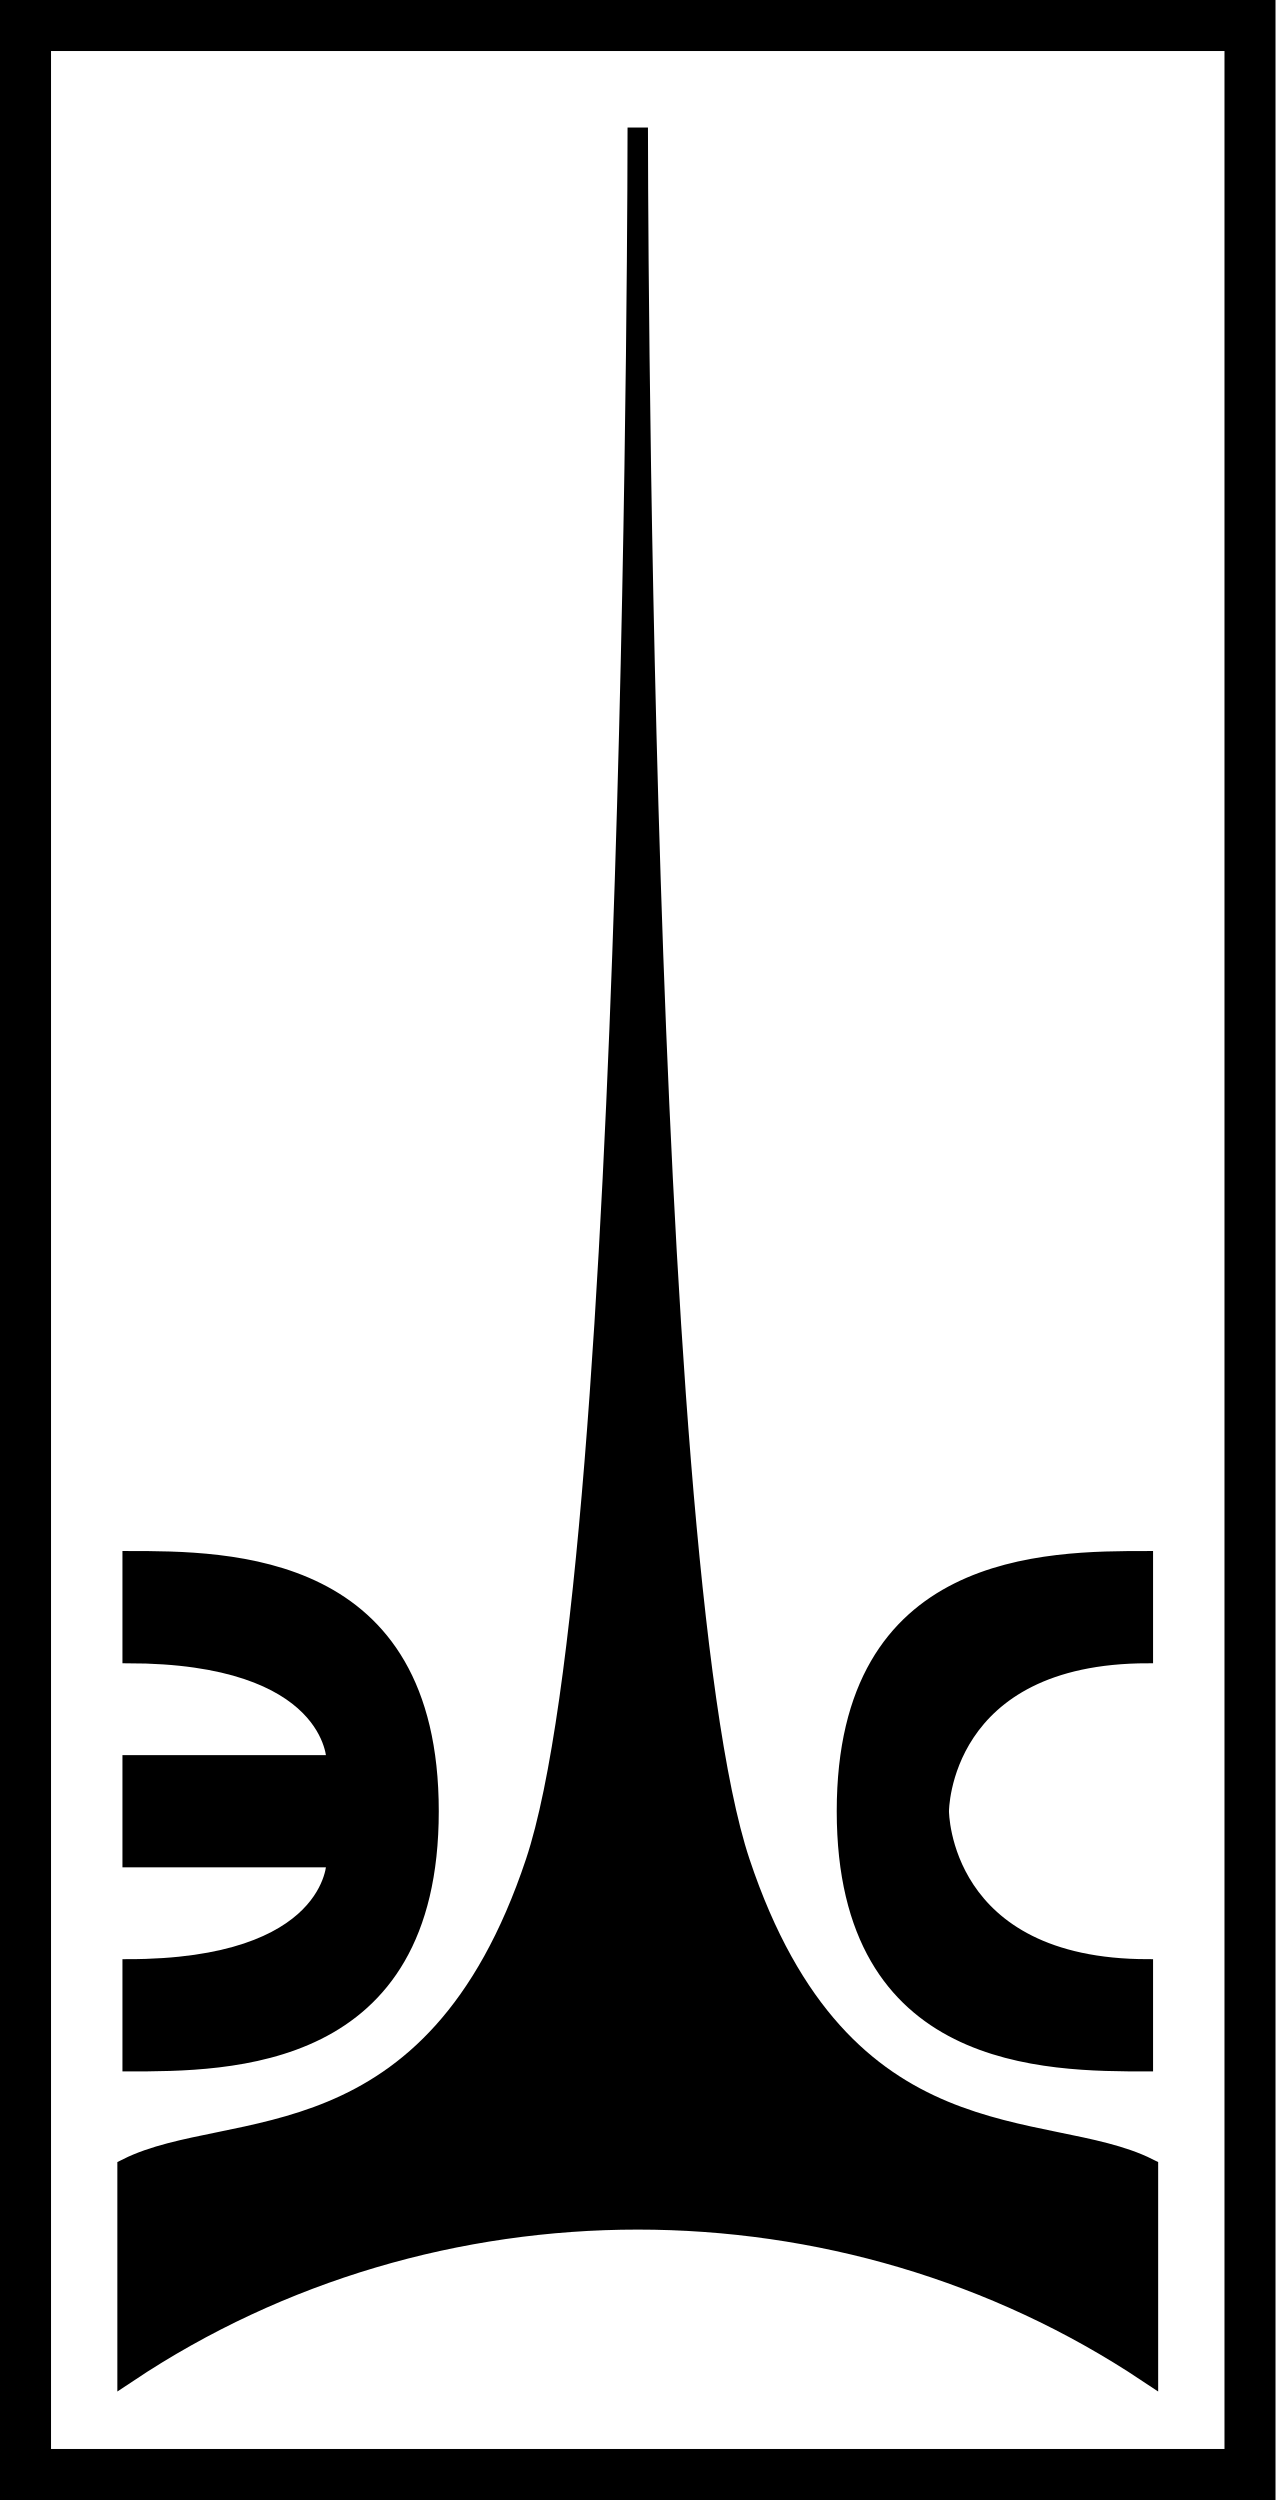
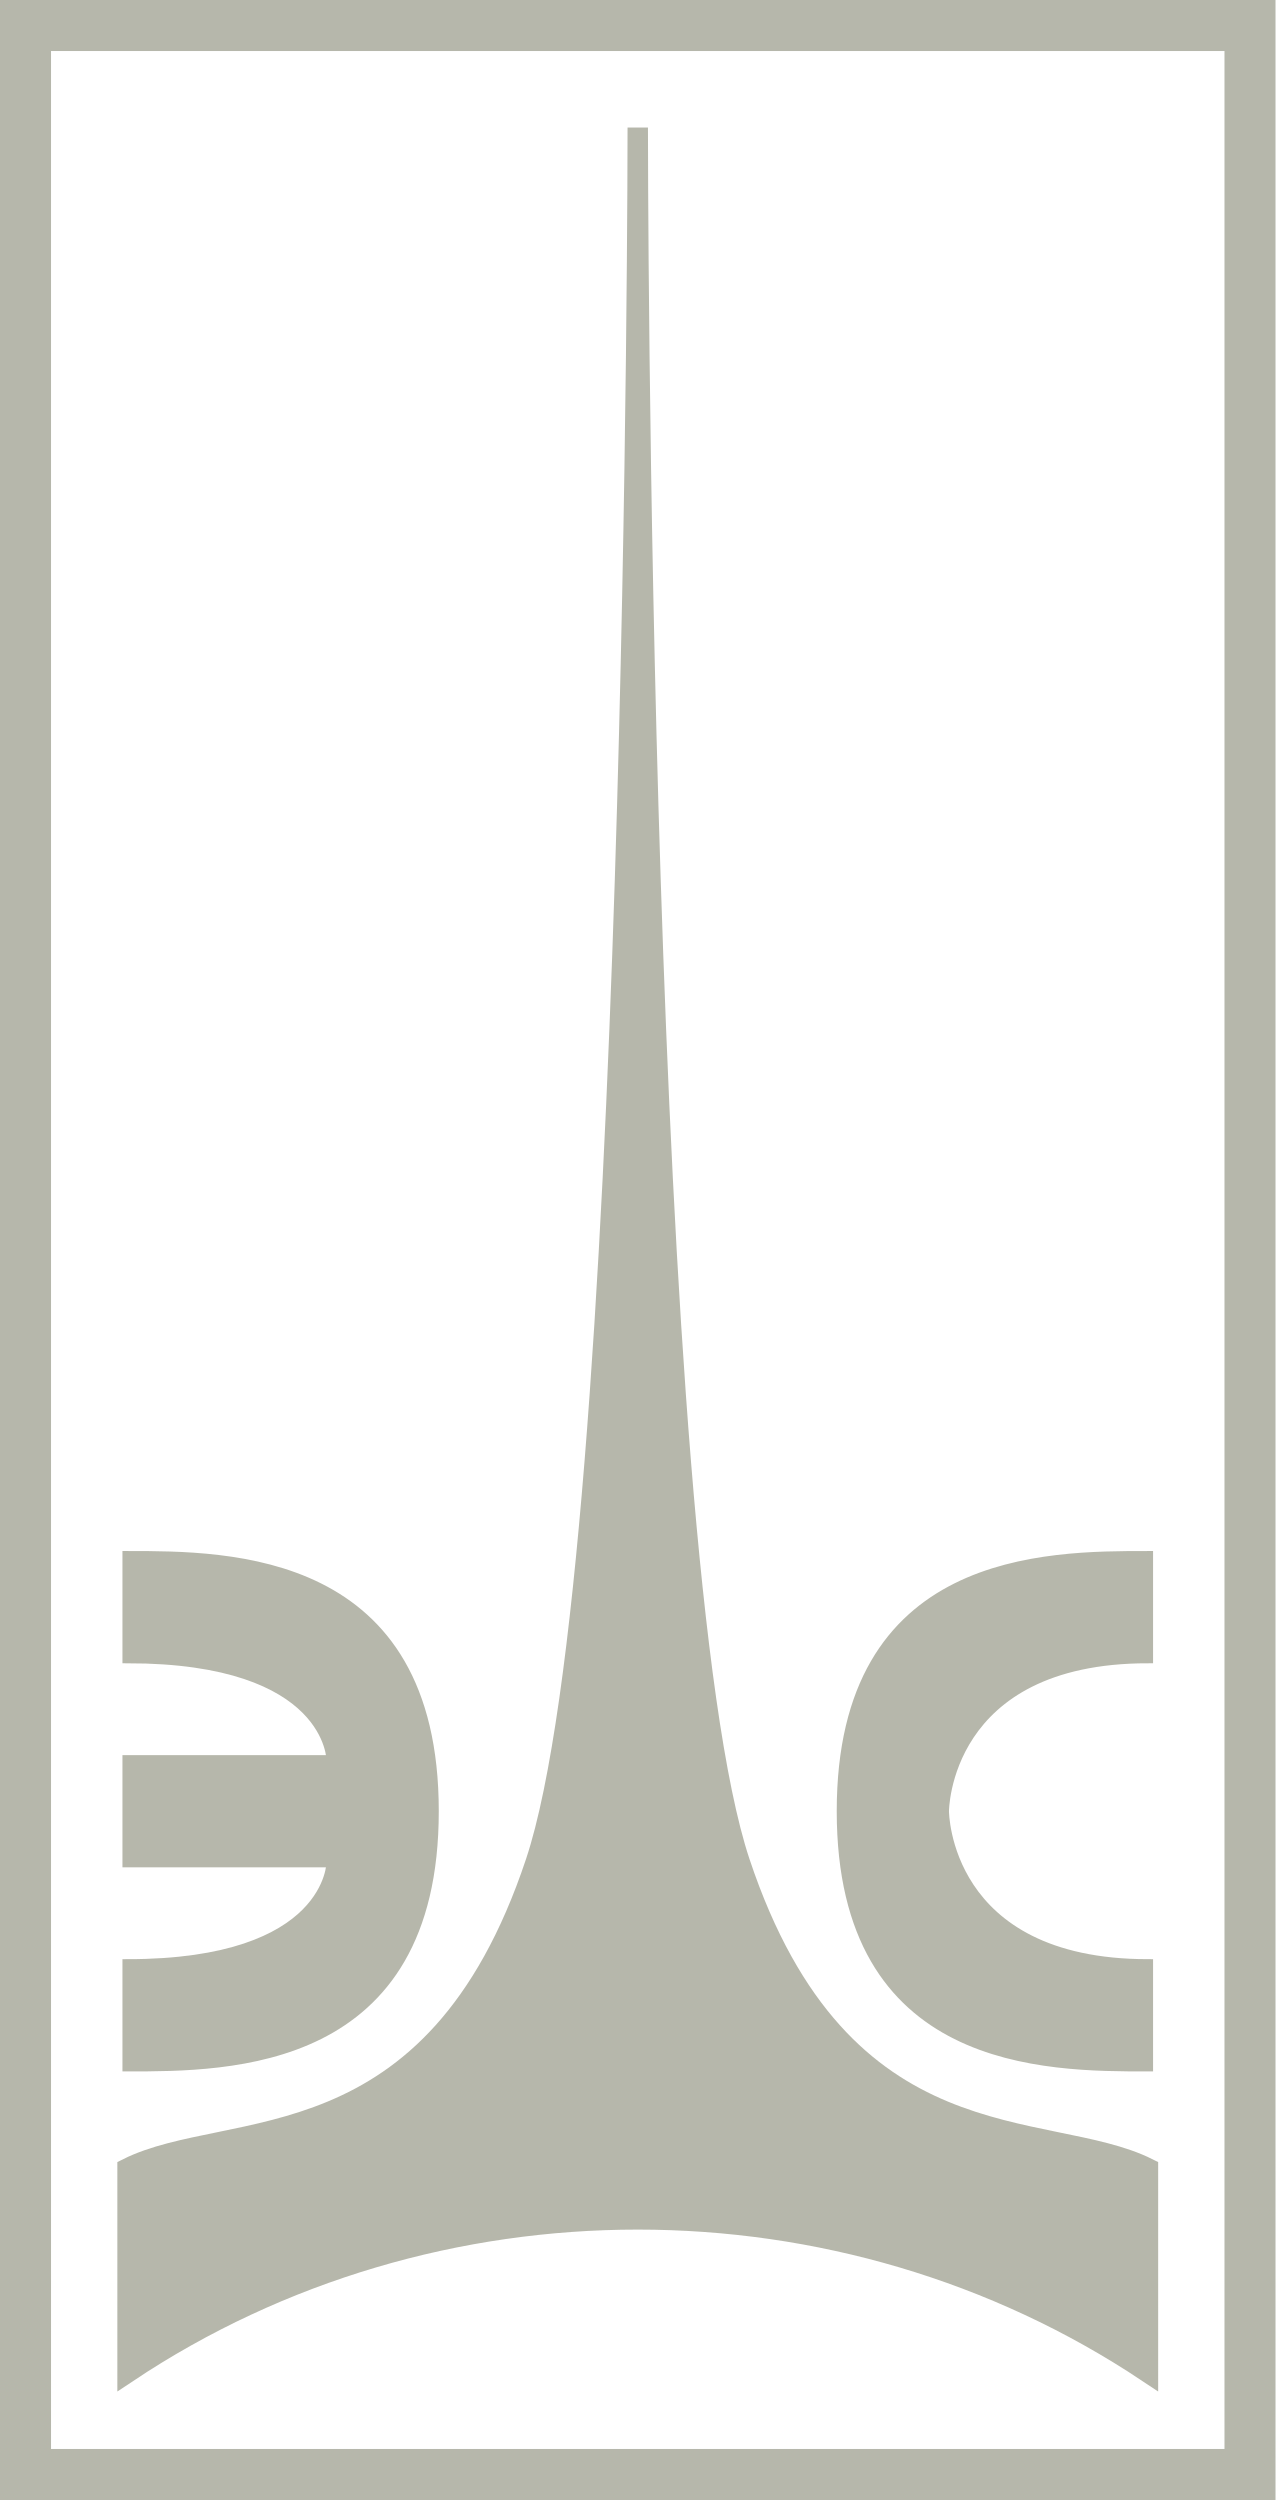
<svg xmlns="http://www.w3.org/2000/svg" id="electronika-logo" version="1.1" viewBox="0 0 125 245" height="245" width="125">
-   <rect ry="0" y="2.5" x="2.5" height="240" width="120" id="logo-box" style="fill:none;fill-opacity:1;stroke:#000000;stroke-width:5;stroke-linecap:square;stroke-linejoin:miter;stroke-miterlimit:4;stroke-dasharray:none;stroke-opacity:1" />
-   <path style="fill:#000000;fill-opacity:1;stroke:#000000;stroke-width:2;stroke-linecap:butt;stroke-linejoin:miter;stroke-miterlimit:4;stroke-dasharray:none;stroke-opacity:1" d="m 12.5,232.5 v -20 c 10,-5 30,0 40,-30 10,-30 10,-170 10,-170 0,0 0,140 10,170 10,30 30,25 40,30 v 20 c -30,-20 -70,-20 -100,0 z" id="logo-main" />
-   <path id="letter-e" d="m 12.5,192.5 v 10 c 10,0 30,0 30,-25 0,-25 -20,-25 -30,-25 v 10 c 20,0 20,10 20,10 h -20 v 10 h 20 c 0,0 0,10 -20,10 z" style="fill:#000000;fill-opacity:1;stroke:#000000;stroke-width:1;stroke-linecap:butt;stroke-linejoin:miter;stroke-miterlimit:4;stroke-dasharray:none;stroke-opacity:1" />
-   <path id="letter-s" d="m 112.5,162.5 v -10 c -10,0 -30,0 -30,25 0,25 20,25 30,25 v -10 c -20,0 -20,-15 -20,-15 0,0 0,-15 20,-15 z" style="fill:#000000;fill-opacity:1;stroke:#000000;stroke-width:1;stroke-linecap:butt;stroke-linejoin:miter;stroke-miterlimit:4;stroke-dasharray:none;stroke-opacity:1" />
+   <rect ry="0" y="2.5" x="2.5" height="240" width="120" id="logo-box" style="fill:none;fill-opacity:1;stroke:#B6B7AB;stroke-width:5;stroke-linecap:square;stroke-linejoin:miter;stroke-miterlimit:4;stroke-dasharray:none;stroke-opacity:1" />
+   <path style="fill:#B6B7AB;fill-opacity:1;stroke:#B6B7AB;stroke-width:2;stroke-linecap:butt;stroke-linejoin:miter;stroke-miterlimit:4;stroke-dasharray:none;stroke-opacity:1" d="m 12.5,232.5 v -20 c 10,-5 30,0 40,-30 10,-30 10,-170 10,-170 0,0 0,140 10,170 10,30 30,25 40,30 v 20 c -30,-20 -70,-20 -100,0 z" id="logo-main" />
+   <path id="letter-e" d="m 12.5,192.5 v 10 c 10,0 30,0 30,-25 0,-25 -20,-25 -30,-25 v 10 c 20,0 20,10 20,10 h -20 v 10 h 20 c 0,0 0,10 -20,10 z" style="fill:#B6B7AB;fill-opacity:1;stroke:#B6B7AB;stroke-width:1;stroke-linecap:butt;stroke-linejoin:miter;stroke-miterlimit:4;stroke-dasharray:none;stroke-opacity:1" />
+   <path id="letter-s" d="m 112.5,162.5 v -10 c -10,0 -30,0 -30,25 0,25 20,25 30,25 v -10 c -20,0 -20,-15 -20,-15 0,0 0,-15 20,-15 z" style="fill:#B6B7AB;fill-opacity:1;stroke:#B6B7AB;stroke-width:1;stroke-linecap:butt;stroke-linejoin:miter;stroke-miterlimit:4;stroke-dasharray:none;stroke-opacity:1" />
</svg>
